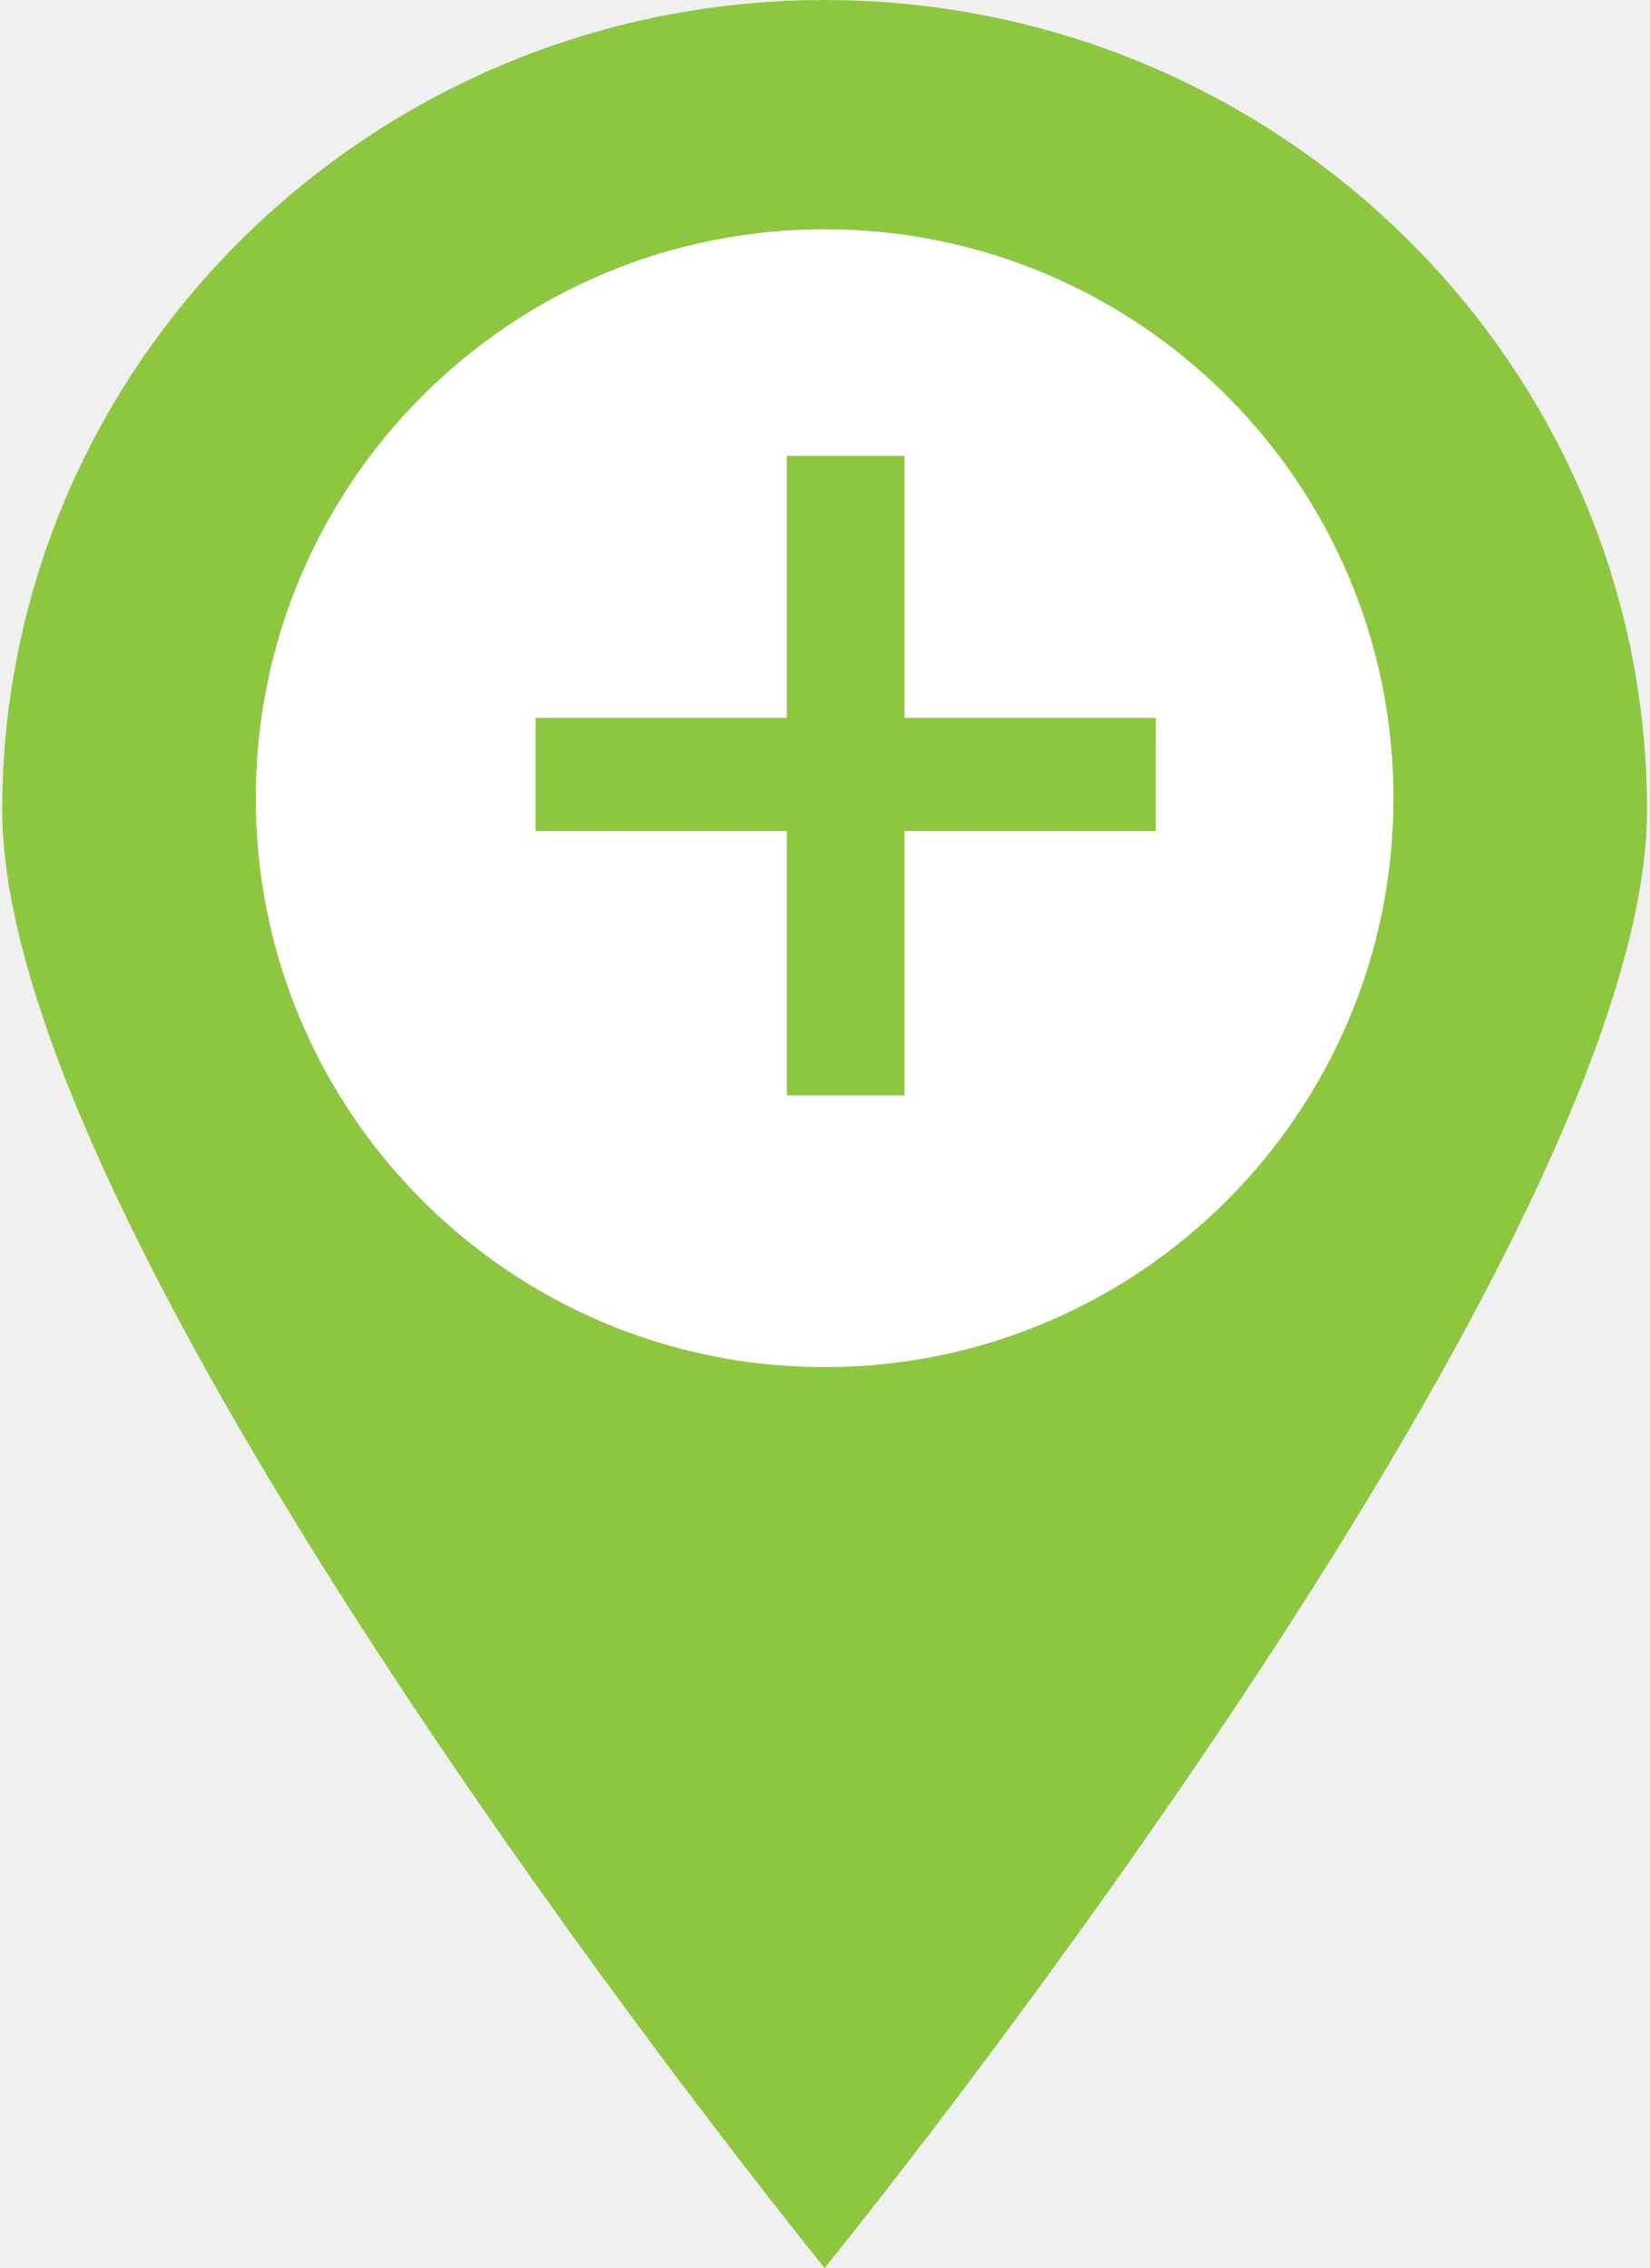
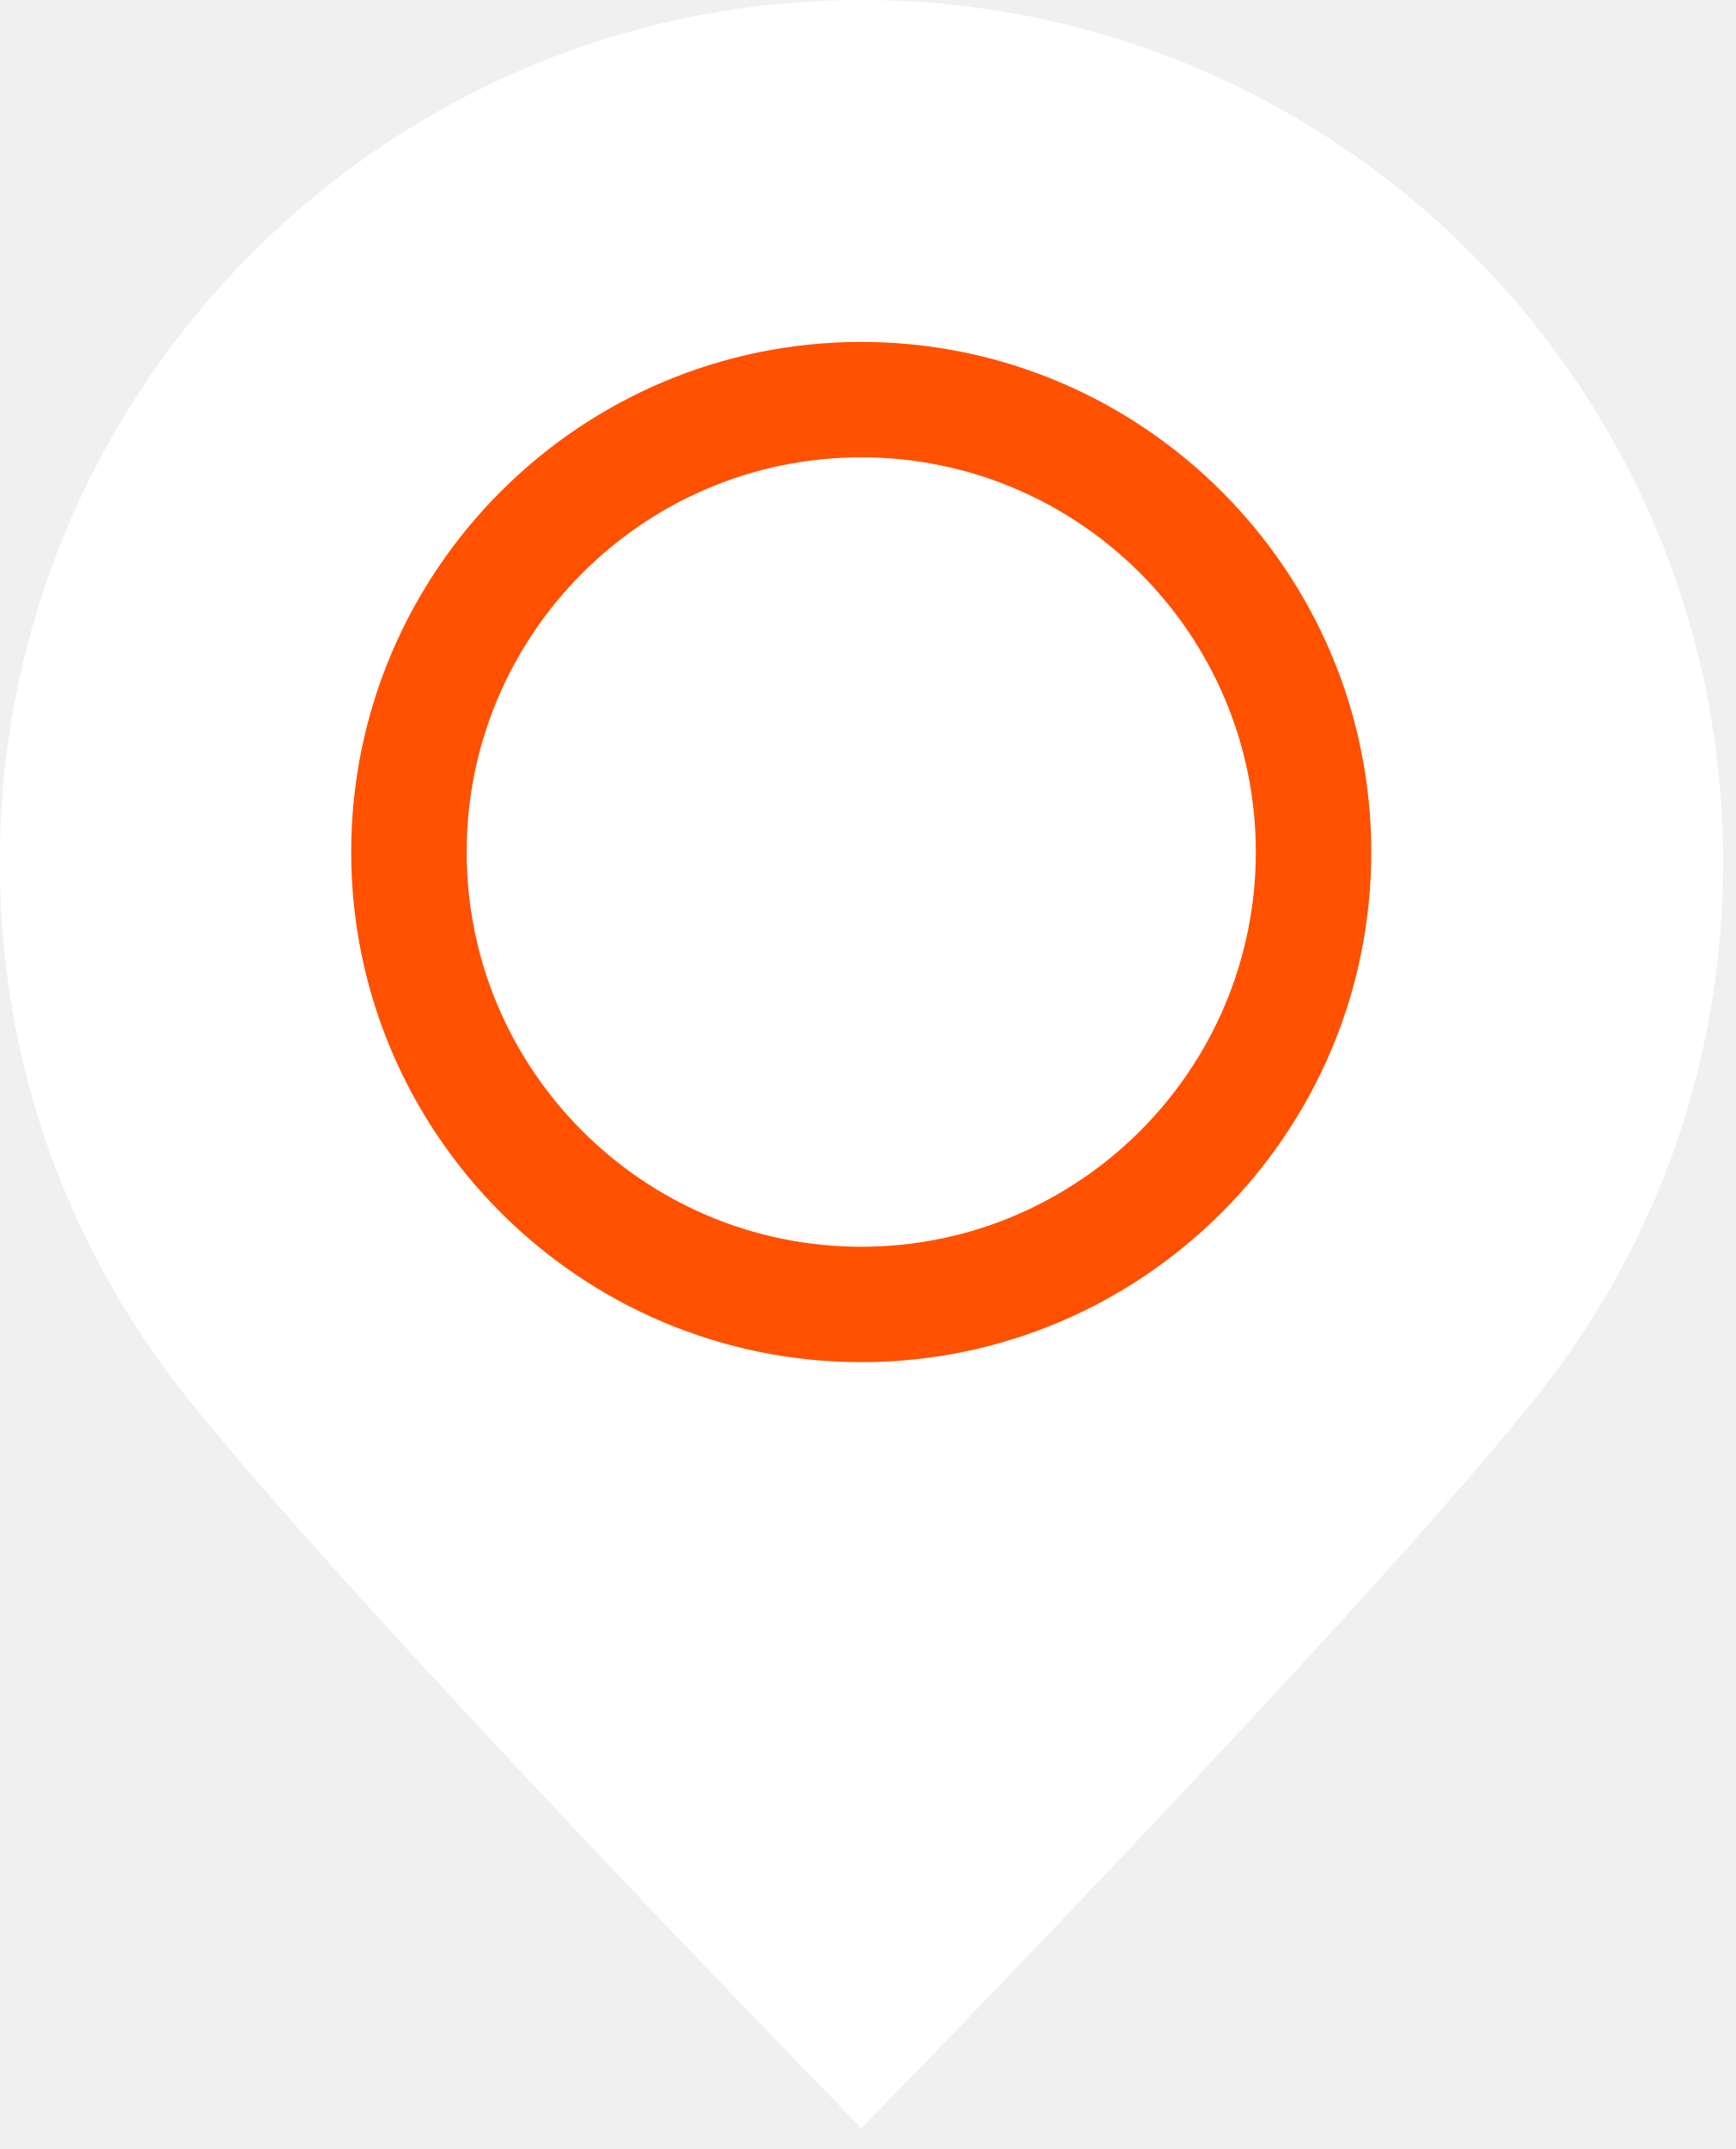
- <svg xmlns="http://www.w3.org/2000/svg" id="Layer_1" data-name="Layer 1" width="48" height="66" viewBox="0 0 42.62 58.76">
-   <defs>
-     <style>
-       .cls-1 {
-         fill-rule: evenodd;
-       }
- 
-       .cls-1, .cls-2 {
-         fill: #8dc63f;
-       }
- 
-       .cls-3 {
-         fill: #fff;
-       }
-     </style>
-   </defs>
-   <g id="row1">
-     <path id="nav:4" class="cls-1" d="M21.31,0C9.56,0,0,9.42,0,20.99s21.31,37.77,21.31,37.77c0,0,21.31-26.21,21.31-37.77S33.06,0,21.31,0ZM21.31,34.46c-7.74,0-13.99-6.16-13.99-13.76s6.25-13.8,13.99-13.8,13.99,6.16,13.99,13.76-6.25,13.8-13.99,13.8Z" />
-   </g>
-   <circle class="cls-3" cx="21.31" cy="20.68" r="14.74" />
-   <path class="cls-2" d="M23.38,11.81v6.79h6.51v2.93h-6.51v6.85h-3.05v-6.85h-6.51v-2.93h6.51v-6.79h3.05Z" />
+ <svg xmlns="http://www.w3.org/2000/svg" width="21" height="26" viewBox="0 0 21 26" fill="none">
+   <path d="M10.425 0C16.174 0 20.852 4.677 20.852 10.427C20.852 12.799 20.074 15.033 18.603 16.888C16.699 19.289 11.161 24.99 10.926 25.232L10.425 25.747L9.924 25.232C9.689 24.99 4.149 19.288 2.245 16.886C0.775 15.032 -0.002 12.799 -0.002 10.427C-0.002 4.677 4.676 0 10.425 0Z" fill="white" />
+   <path d="M10.422 4.137C13.825 4.137 16.594 6.905 16.594 10.309C16.594 13.712 13.825 16.48 10.422 16.48C7.019 16.48 4.25 13.712 4.25 10.309C4.25 6.905 7.019 4.137 10.422 4.137ZM10.422 15.084C13.055 15.084 15.197 12.941 15.197 10.309C15.197 7.676 13.055 5.533 10.422 5.533C7.789 5.533 5.647 7.676 5.647 10.309C5.647 12.942 7.789 15.084 10.422 15.084Z" fill="#FF5100" />
</svg>
